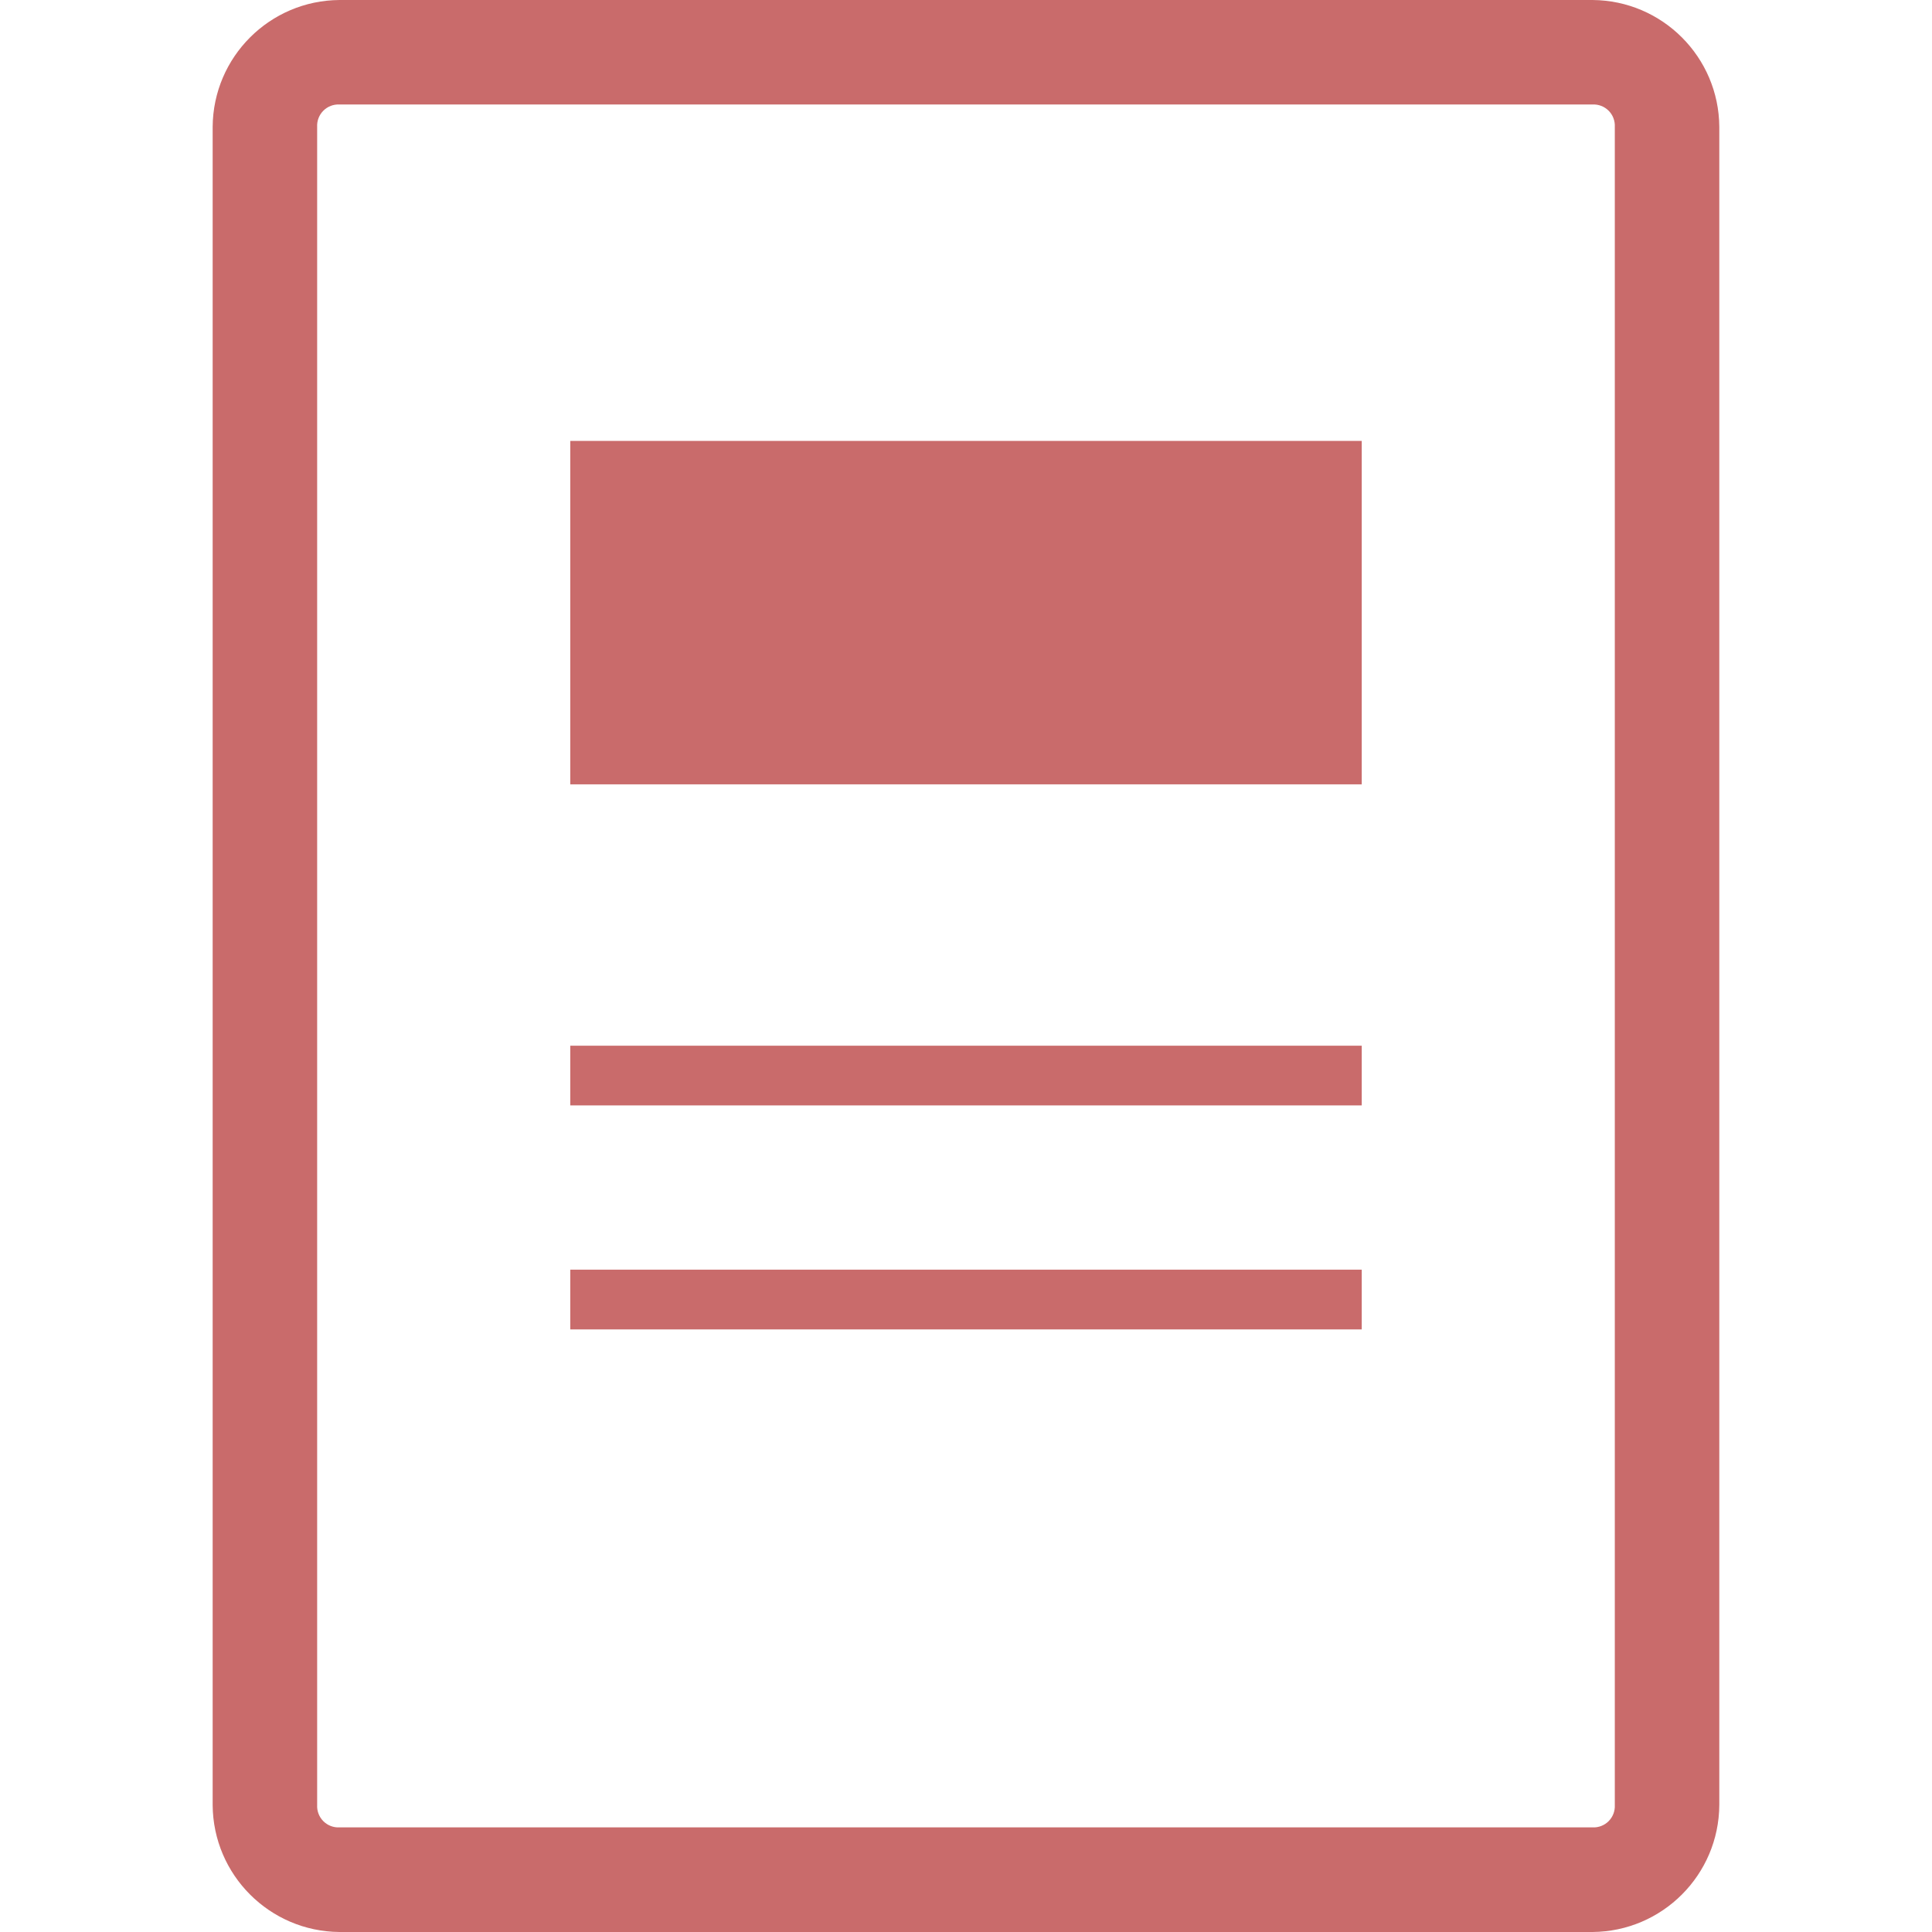
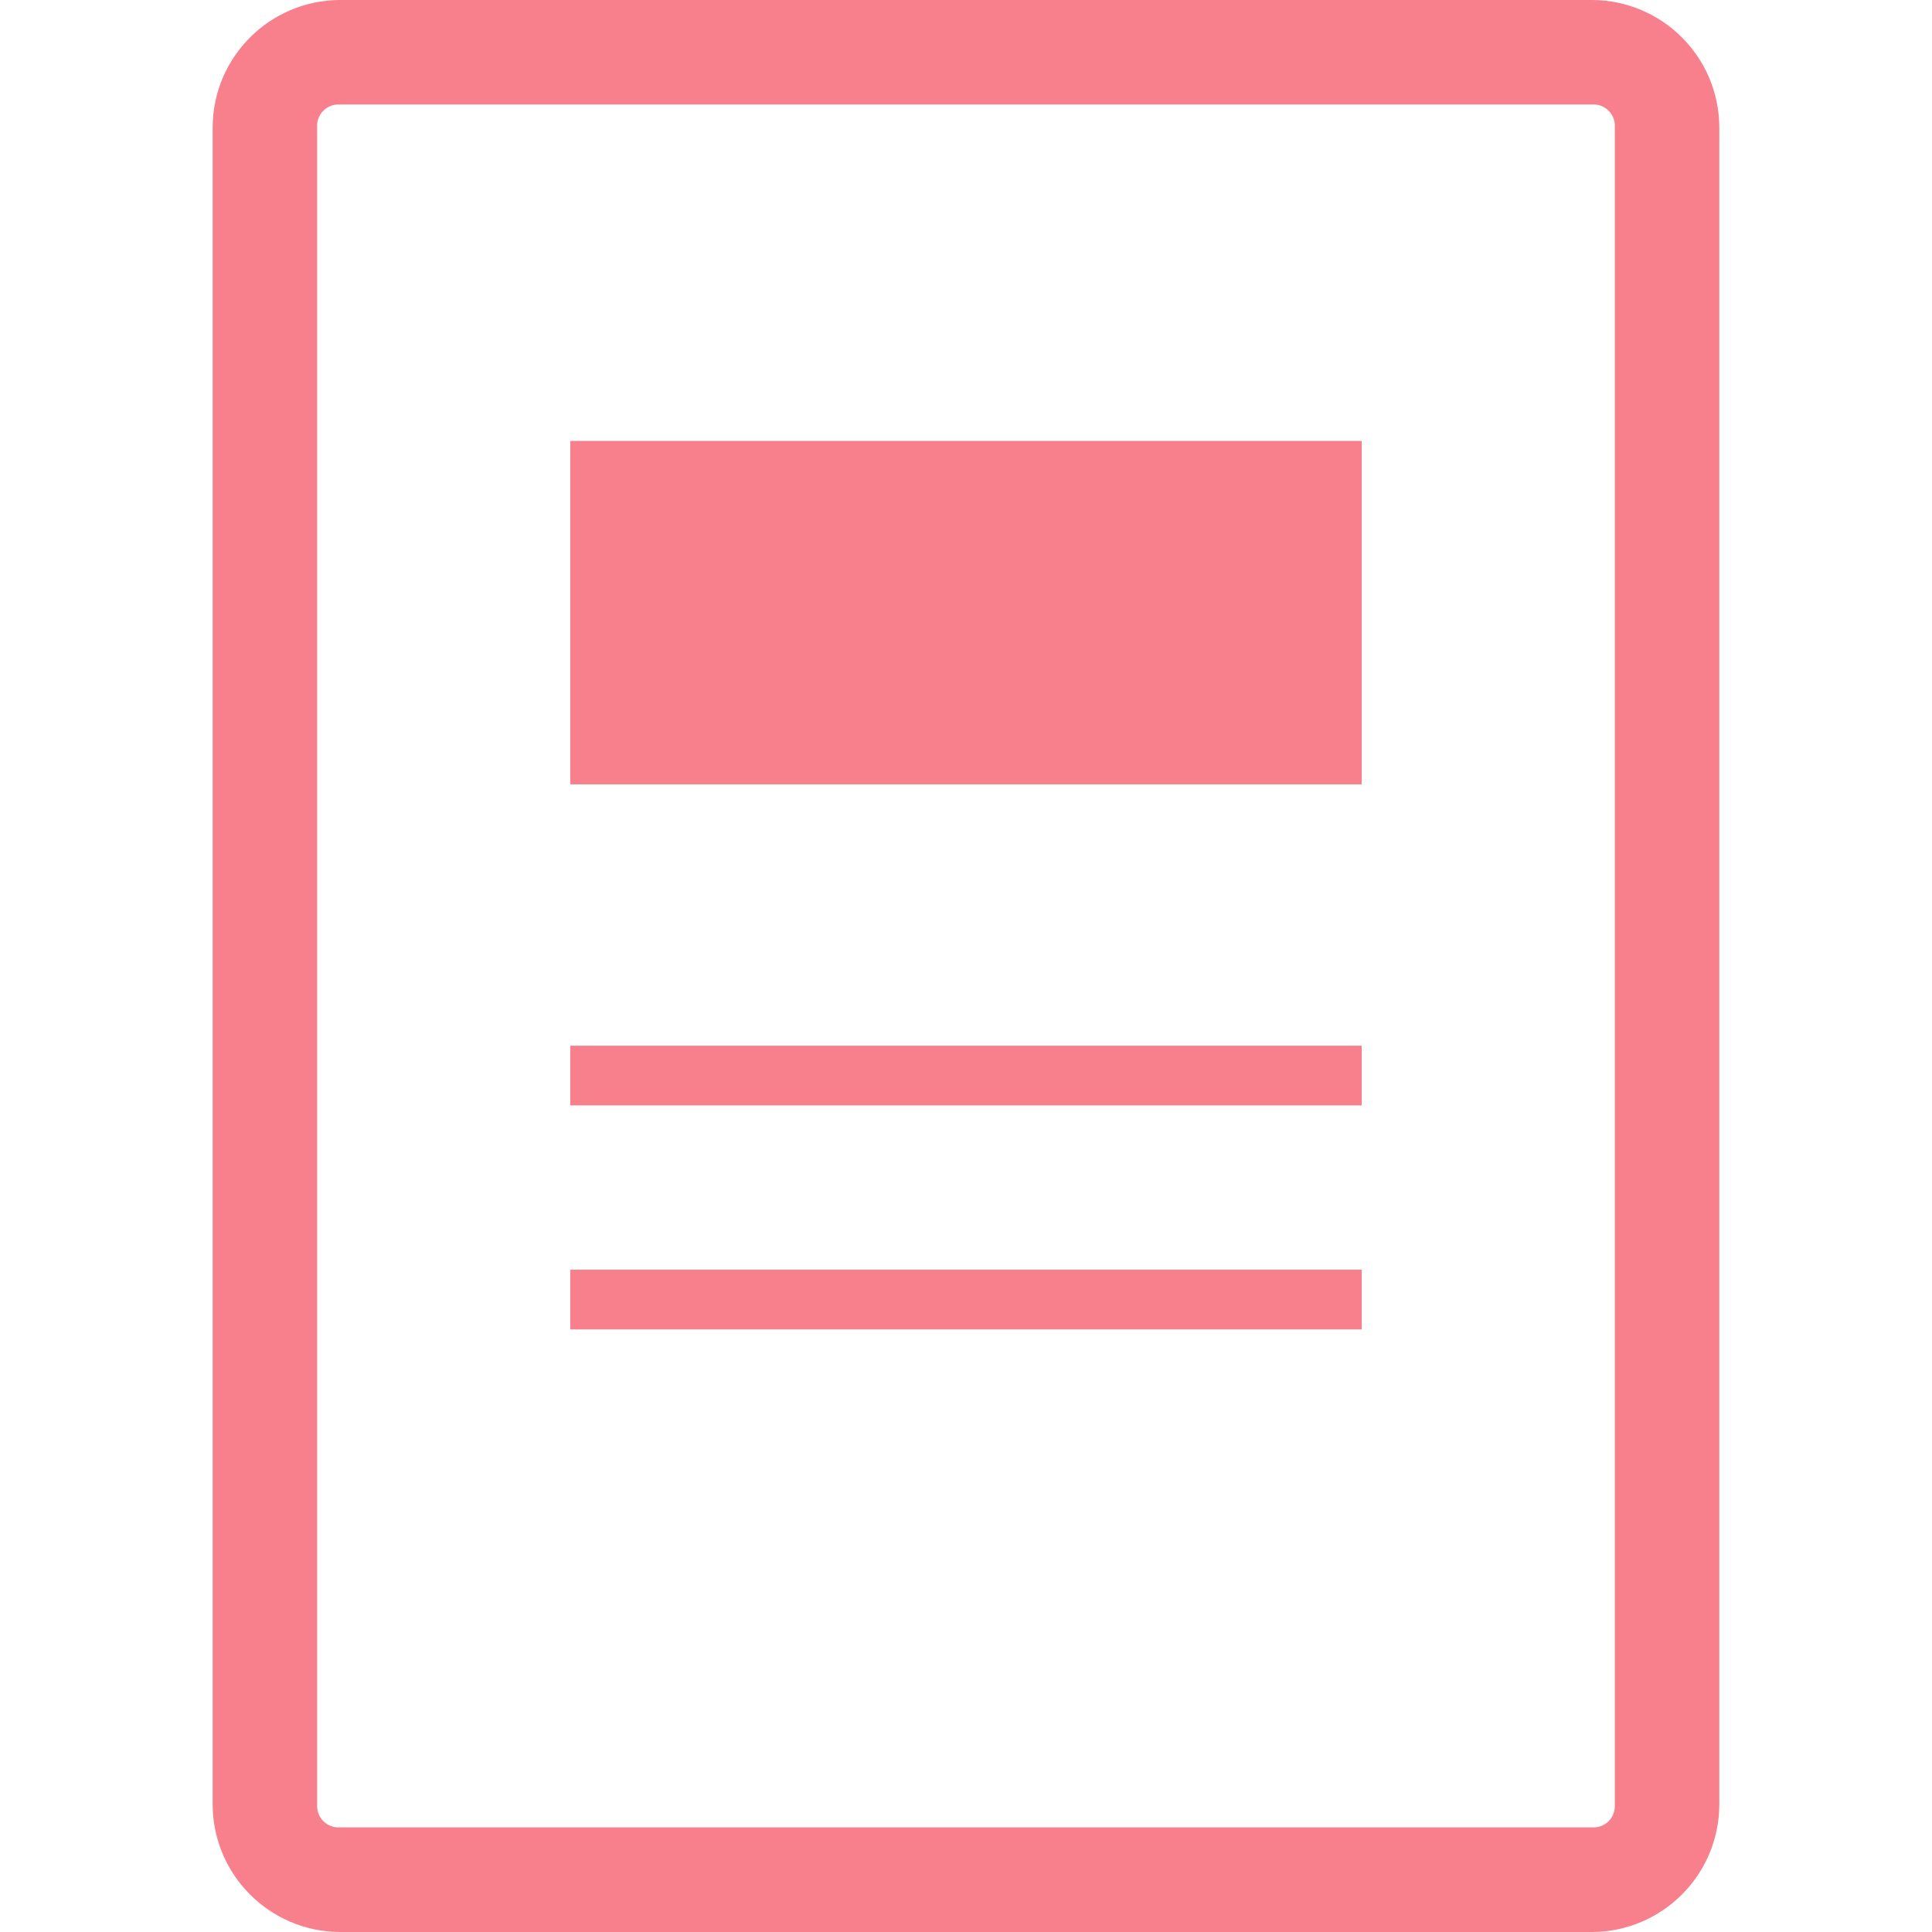
<svg xmlns="http://www.w3.org/2000/svg" width="50" height="50" viewBox="0 0 155.972 200">
  <defs />
  <g transform="translate(-13.111 -258.718)">
-     <path fill="rgba(195, 91, 91, 0.9)" class="a" d="M26.245,258.718a13.222,13.222,0,0,0-13.134,13.134v173.72a13.232,13.232,0,0,0,13.134,13.146h129.7a13.232,13.232,0,0,0,13.134-13.146V271.852a13.222,13.222,0,0,0-13.134-13.134Zm0,10.818h129.7a2.2,2.2,0,0,1,2.316,2.316v173.72a2.2,2.2,0,0,1-2.316,2.316H26.245a2.2,2.2,0,0,1-2.316-2.316V271.852A2.2,2.2,0,0,1,26.245,269.536Zm23.886,34.822v35.556h81.932V304.358Zm0,62.609v6.183h81.932v-6.183Zm0,23.188v6.183h81.932v-6.183Z" transform="translate(0 0)" />
+     <path fill="rgba(246, 114, 128, 0.9)" class="a" d="M26.245,258.718a13.222,13.222,0,0,0-13.134,13.134v173.72a13.232,13.232,0,0,0,13.134,13.146h129.7a13.232,13.232,0,0,0,13.134-13.146V271.852a13.222,13.222,0,0,0-13.134-13.134Zm0,10.818h129.7a2.2,2.2,0,0,1,2.316,2.316v173.72a2.2,2.2,0,0,1-2.316,2.316H26.245a2.2,2.2,0,0,1-2.316-2.316V271.852A2.2,2.2,0,0,1,26.245,269.536Zm23.886,34.822v35.556h81.932V304.358Zm0,62.609v6.183h81.932v-6.183Zm0,23.188v6.183h81.932v-6.183Z" transform="translate(0 0)" />
  </g>
</svg>
